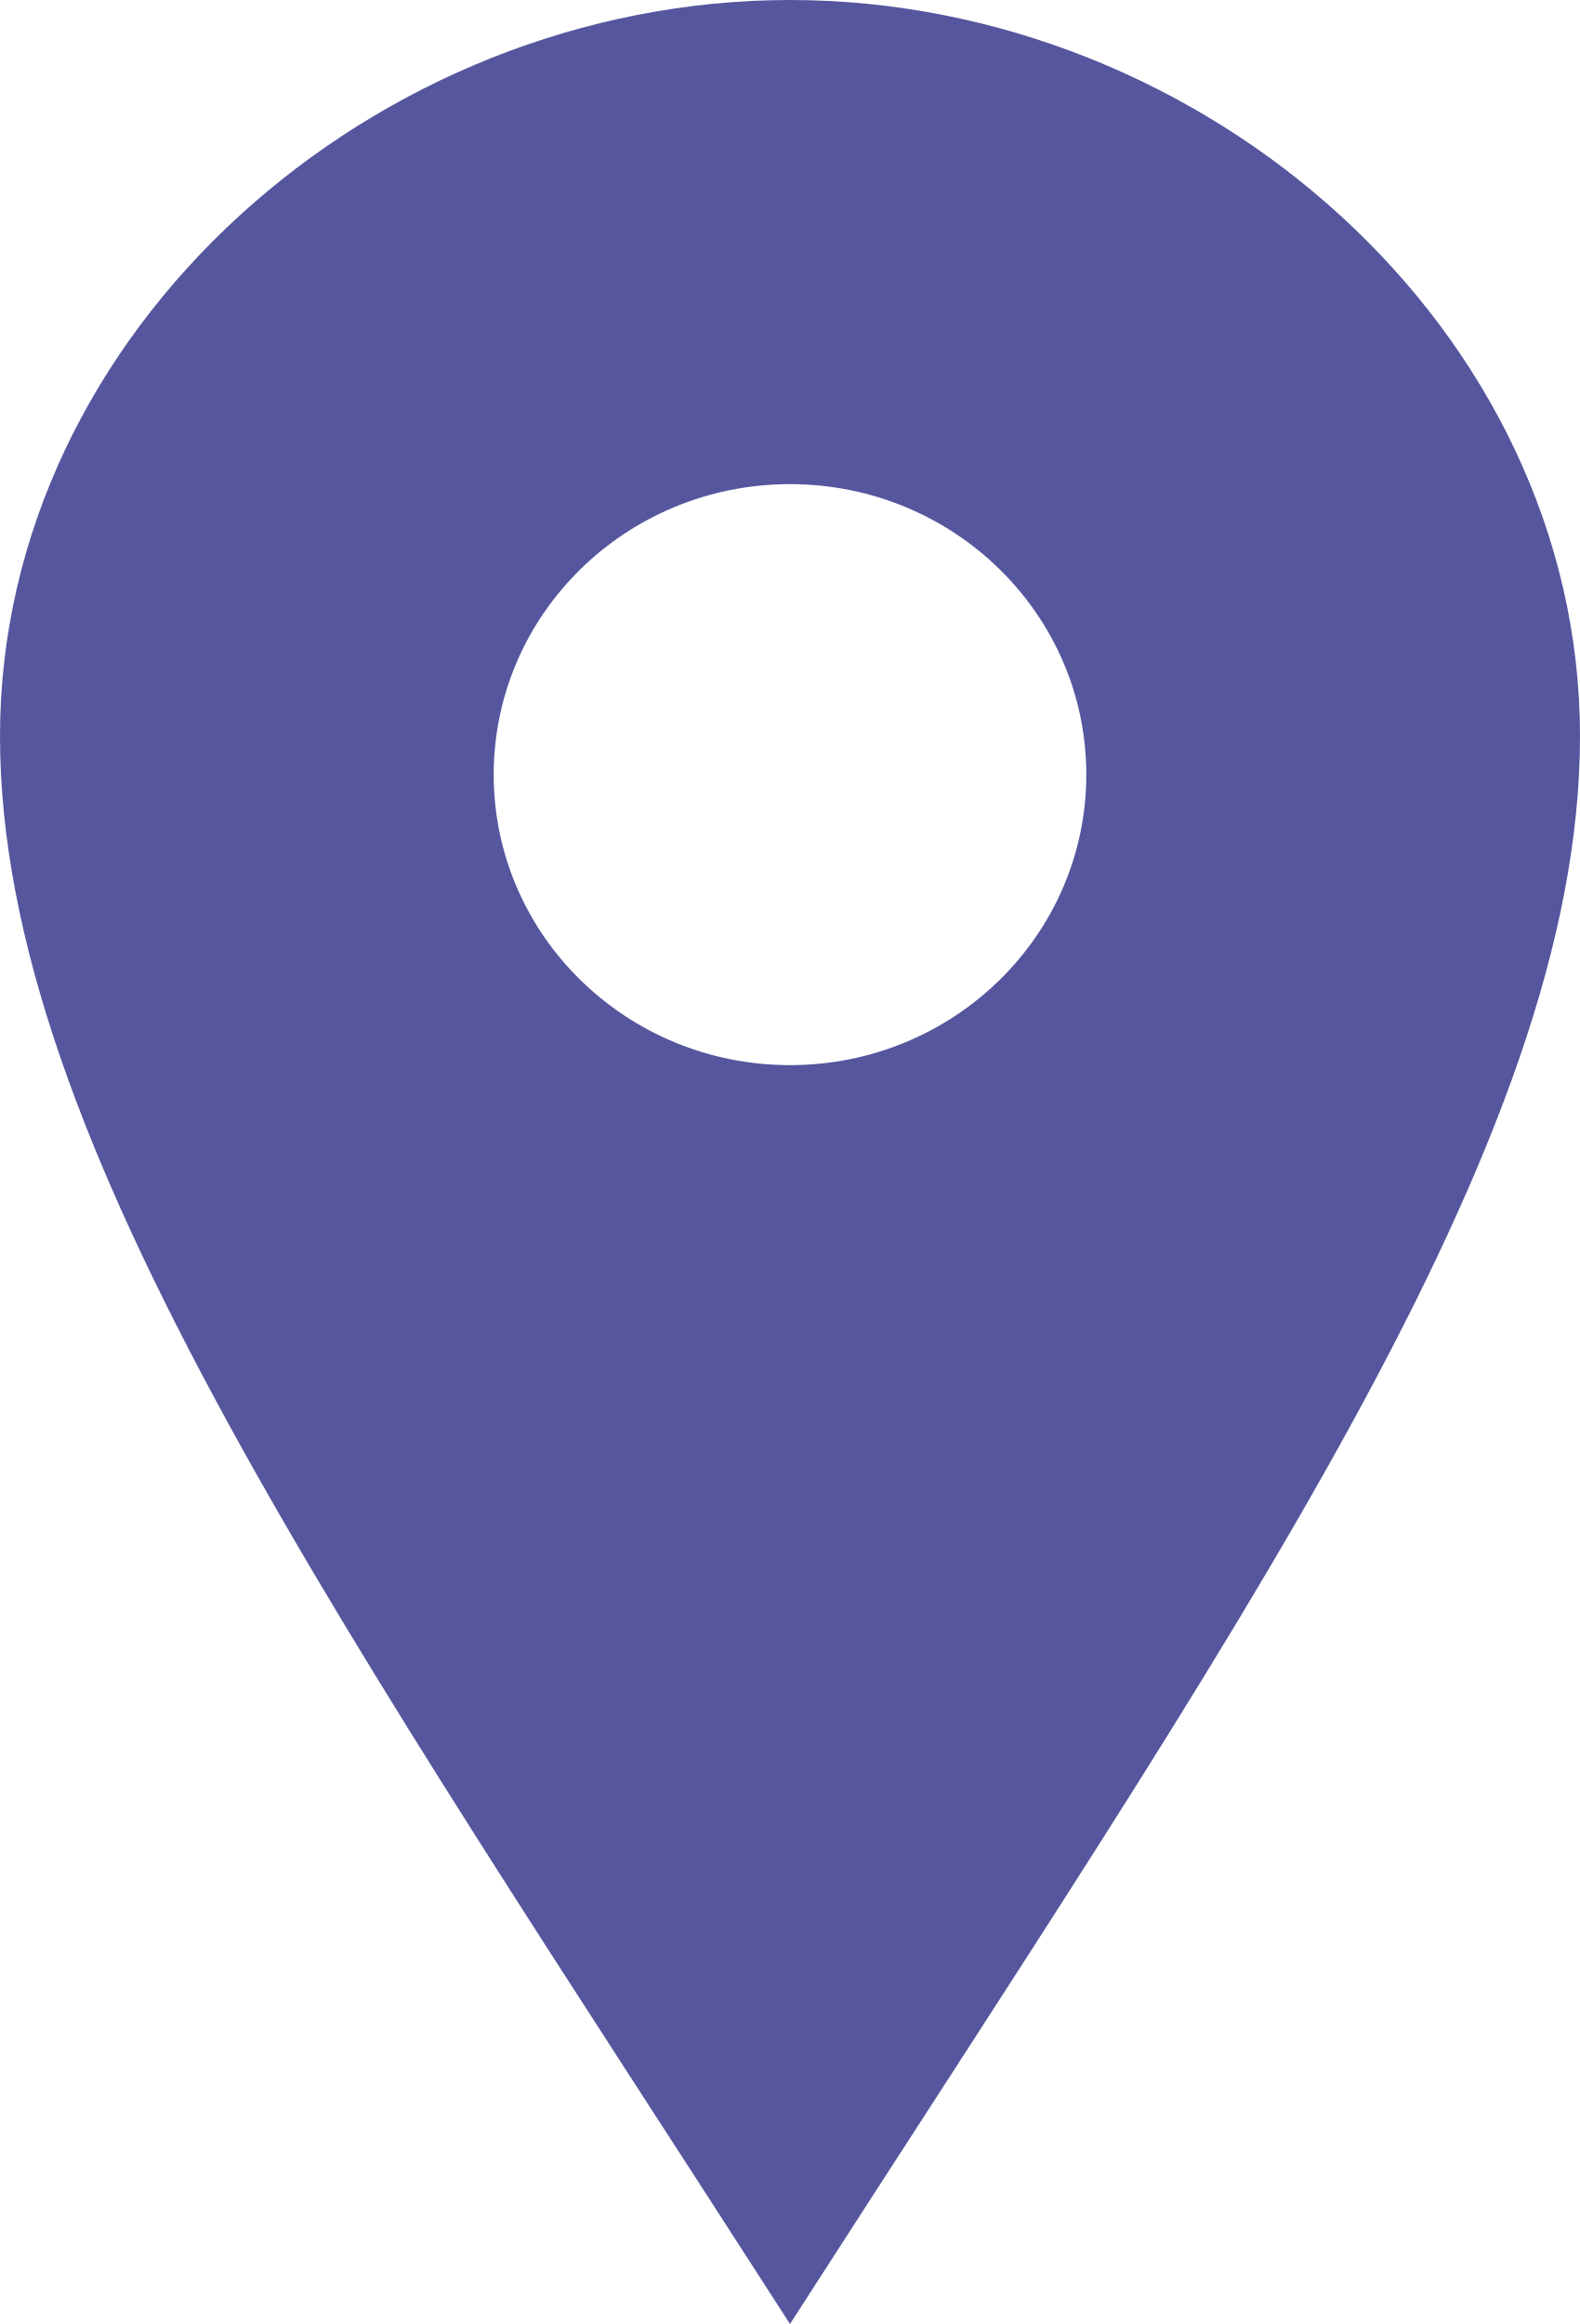
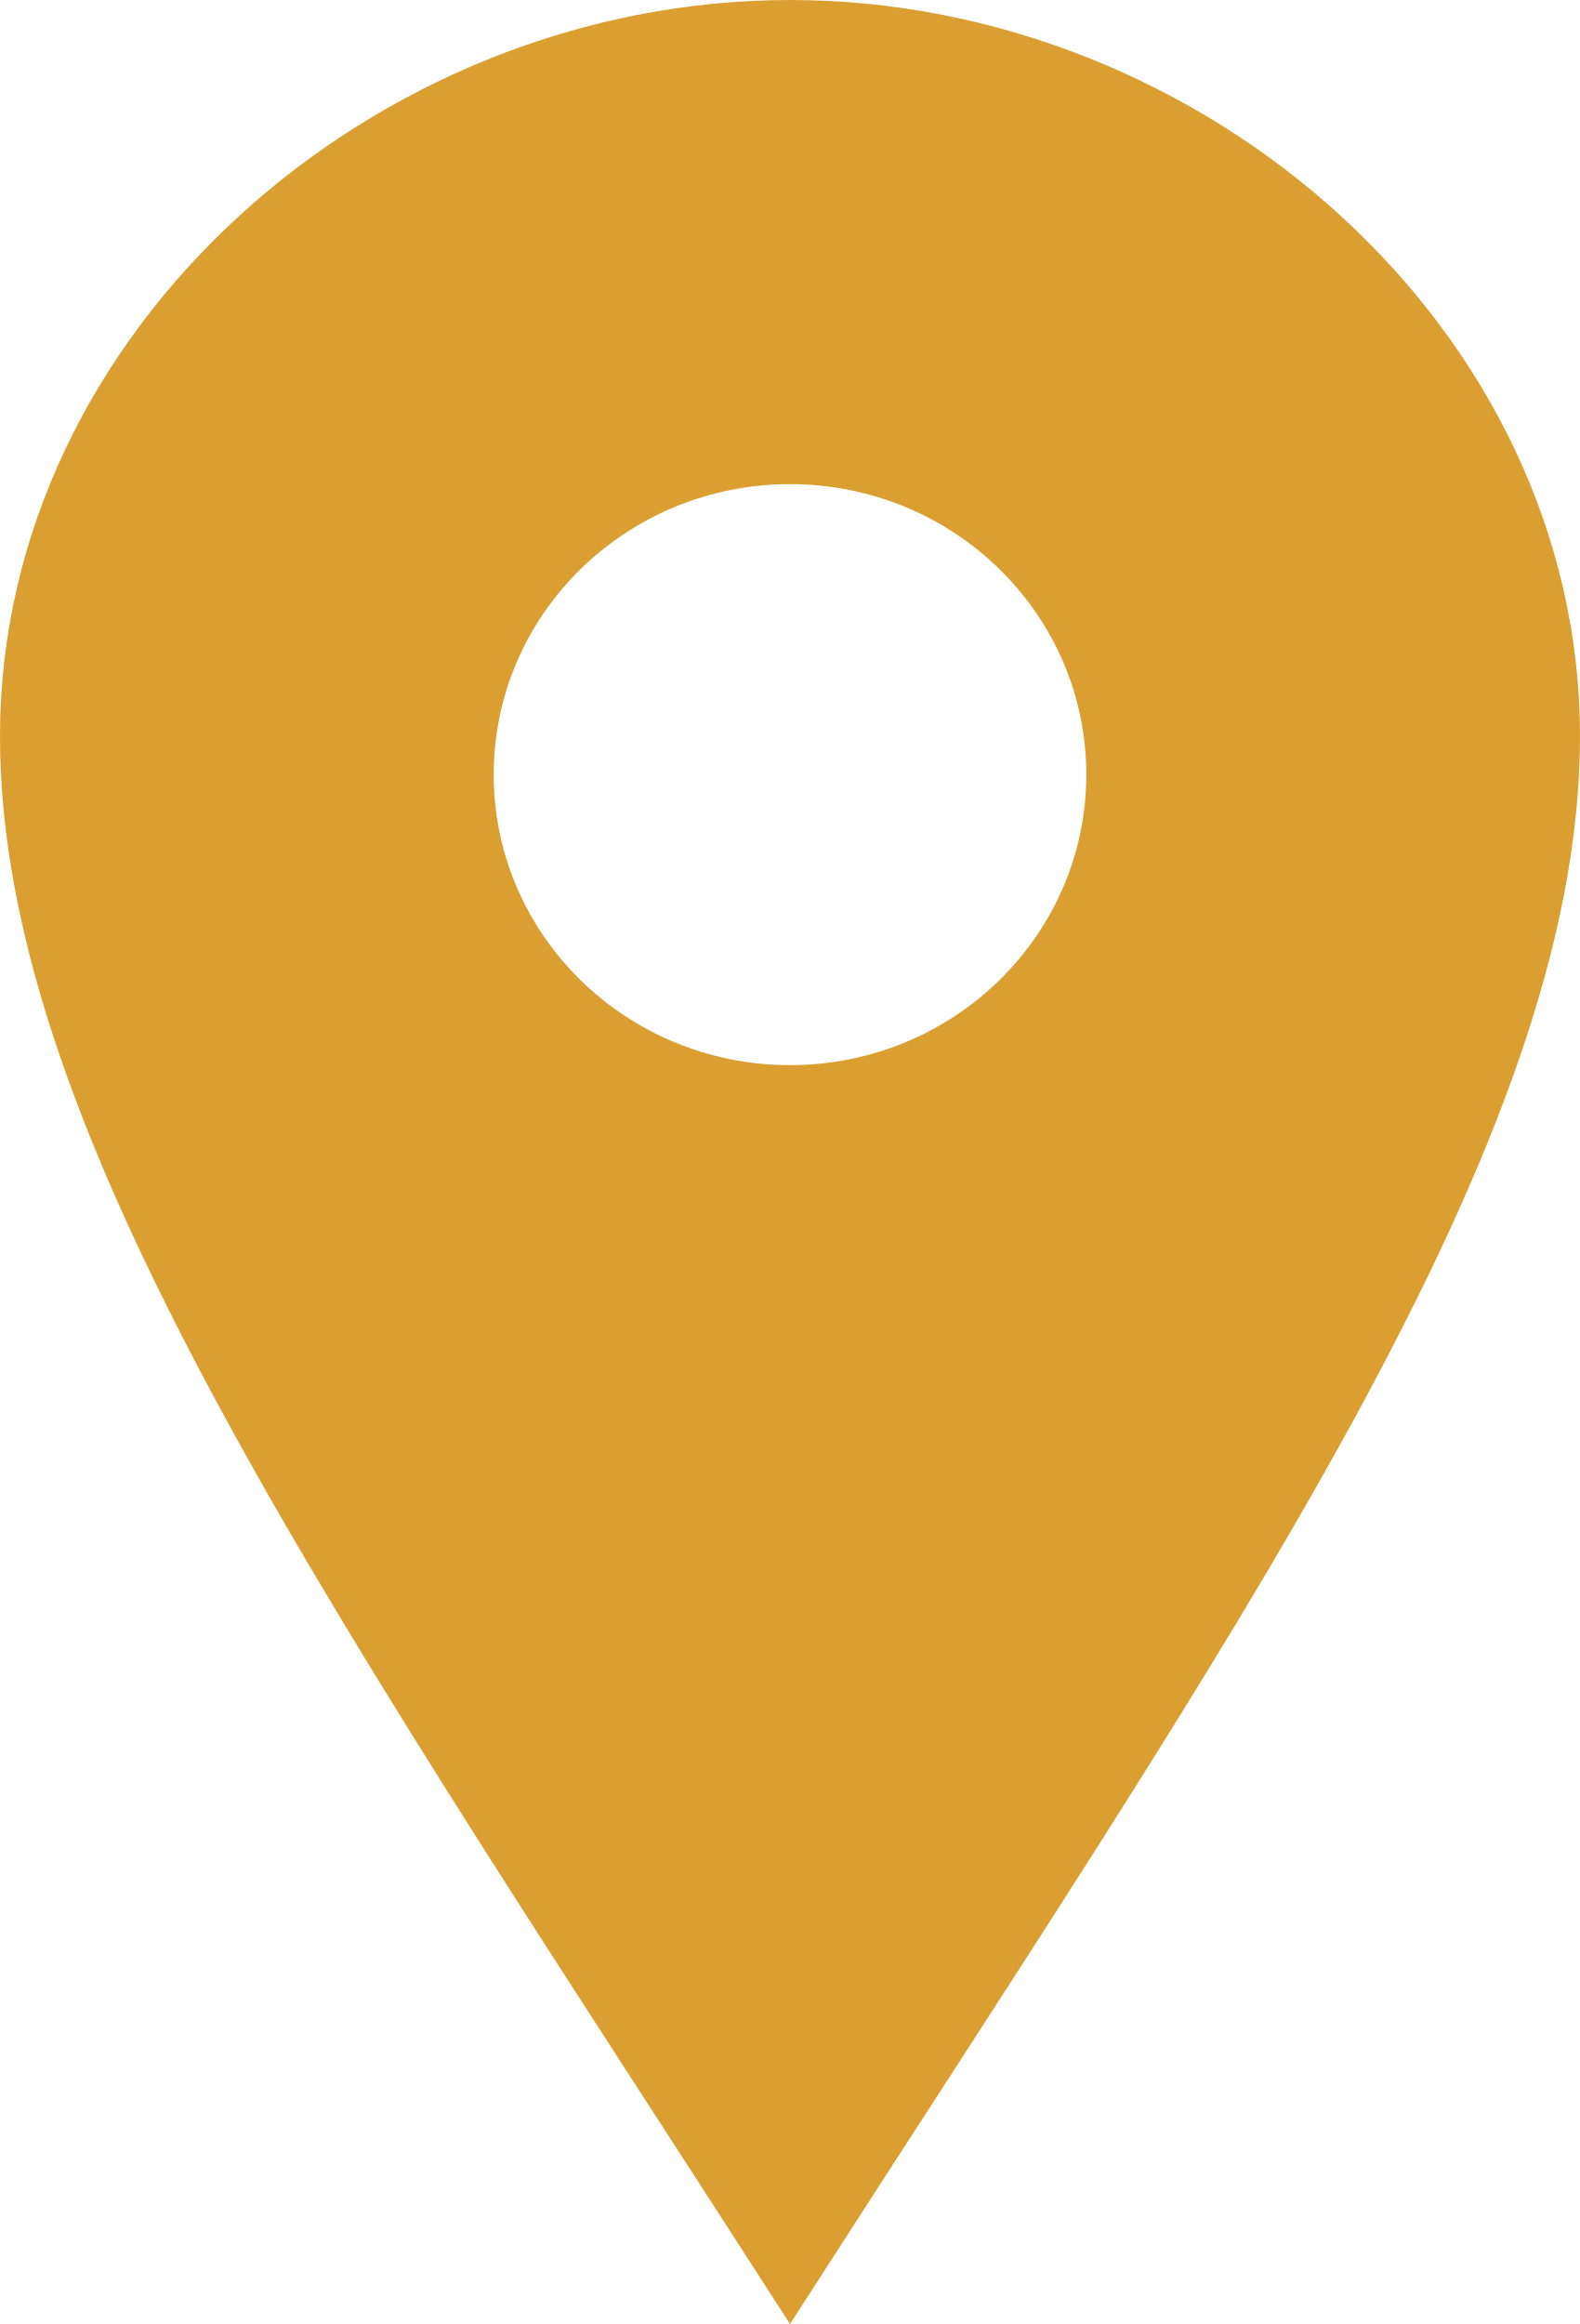
<svg xmlns="http://www.w3.org/2000/svg" width="17" height="25" viewBox="0 0 17 25" fill="none">
-   <path d="M8.5 0C4.04 0 0 3.545 0 7.919C0 12.292 3.686 17.512 8.5 25C13.314 17.512 17 12.292 17 7.919C17 3.545 12.961 0 8.5 0ZM8.5 11.458C6.739 11.458 5.312 10.059 5.312 8.333C5.312 6.607 6.739 5.208 8.5 5.208C10.261 5.208 11.688 6.607 11.688 8.333C11.688 10.059 10.261 11.458 8.5 11.458Z" fill="#55569E" />
+   <path d="M8.5 0C4.04 0 0 3.545 0 7.919C0 12.292 3.686 17.512 8.5 25C13.314 17.512 17 12.292 17 7.919C17 3.545 12.961 0 8.5 0ZM8.5 11.458C6.739 11.458 5.312 10.059 5.312 8.333C5.312 6.607 6.739 5.208 8.5 5.208C10.261 5.208 11.688 6.607 11.688 8.333C11.688 10.059 10.261 11.458 8.5 11.458Z" fill="#da9f30" />
</svg>
